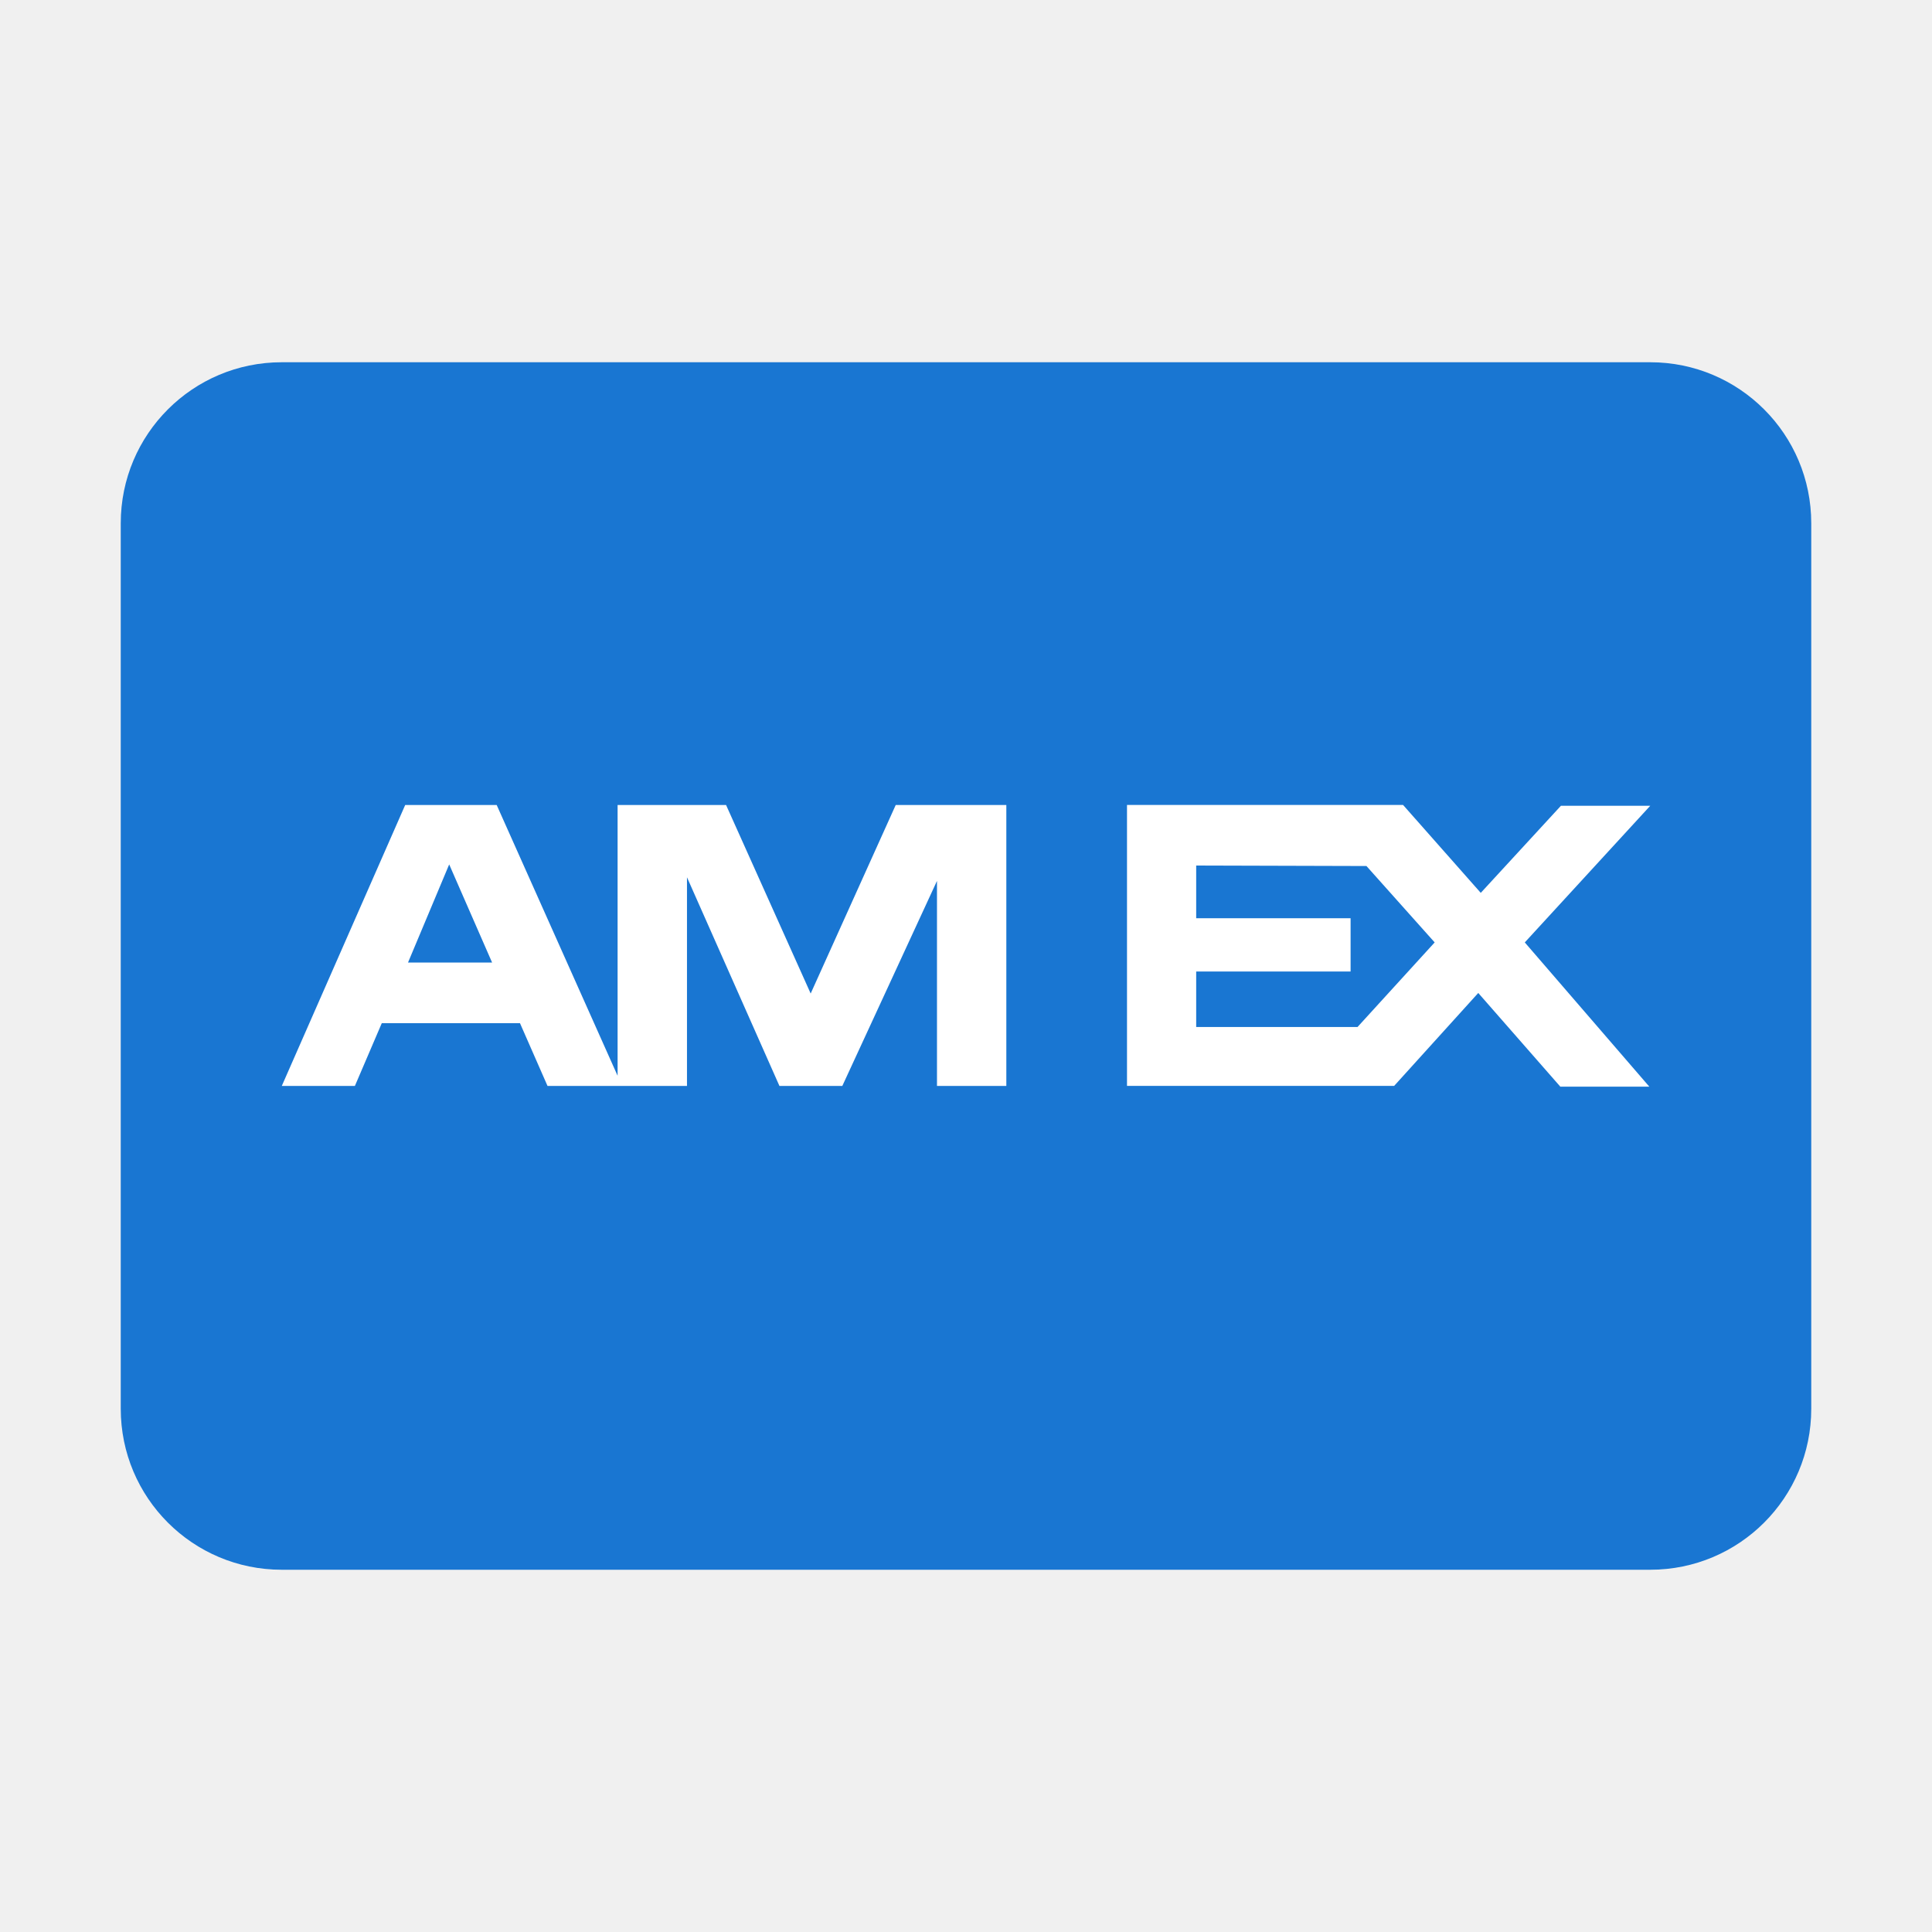
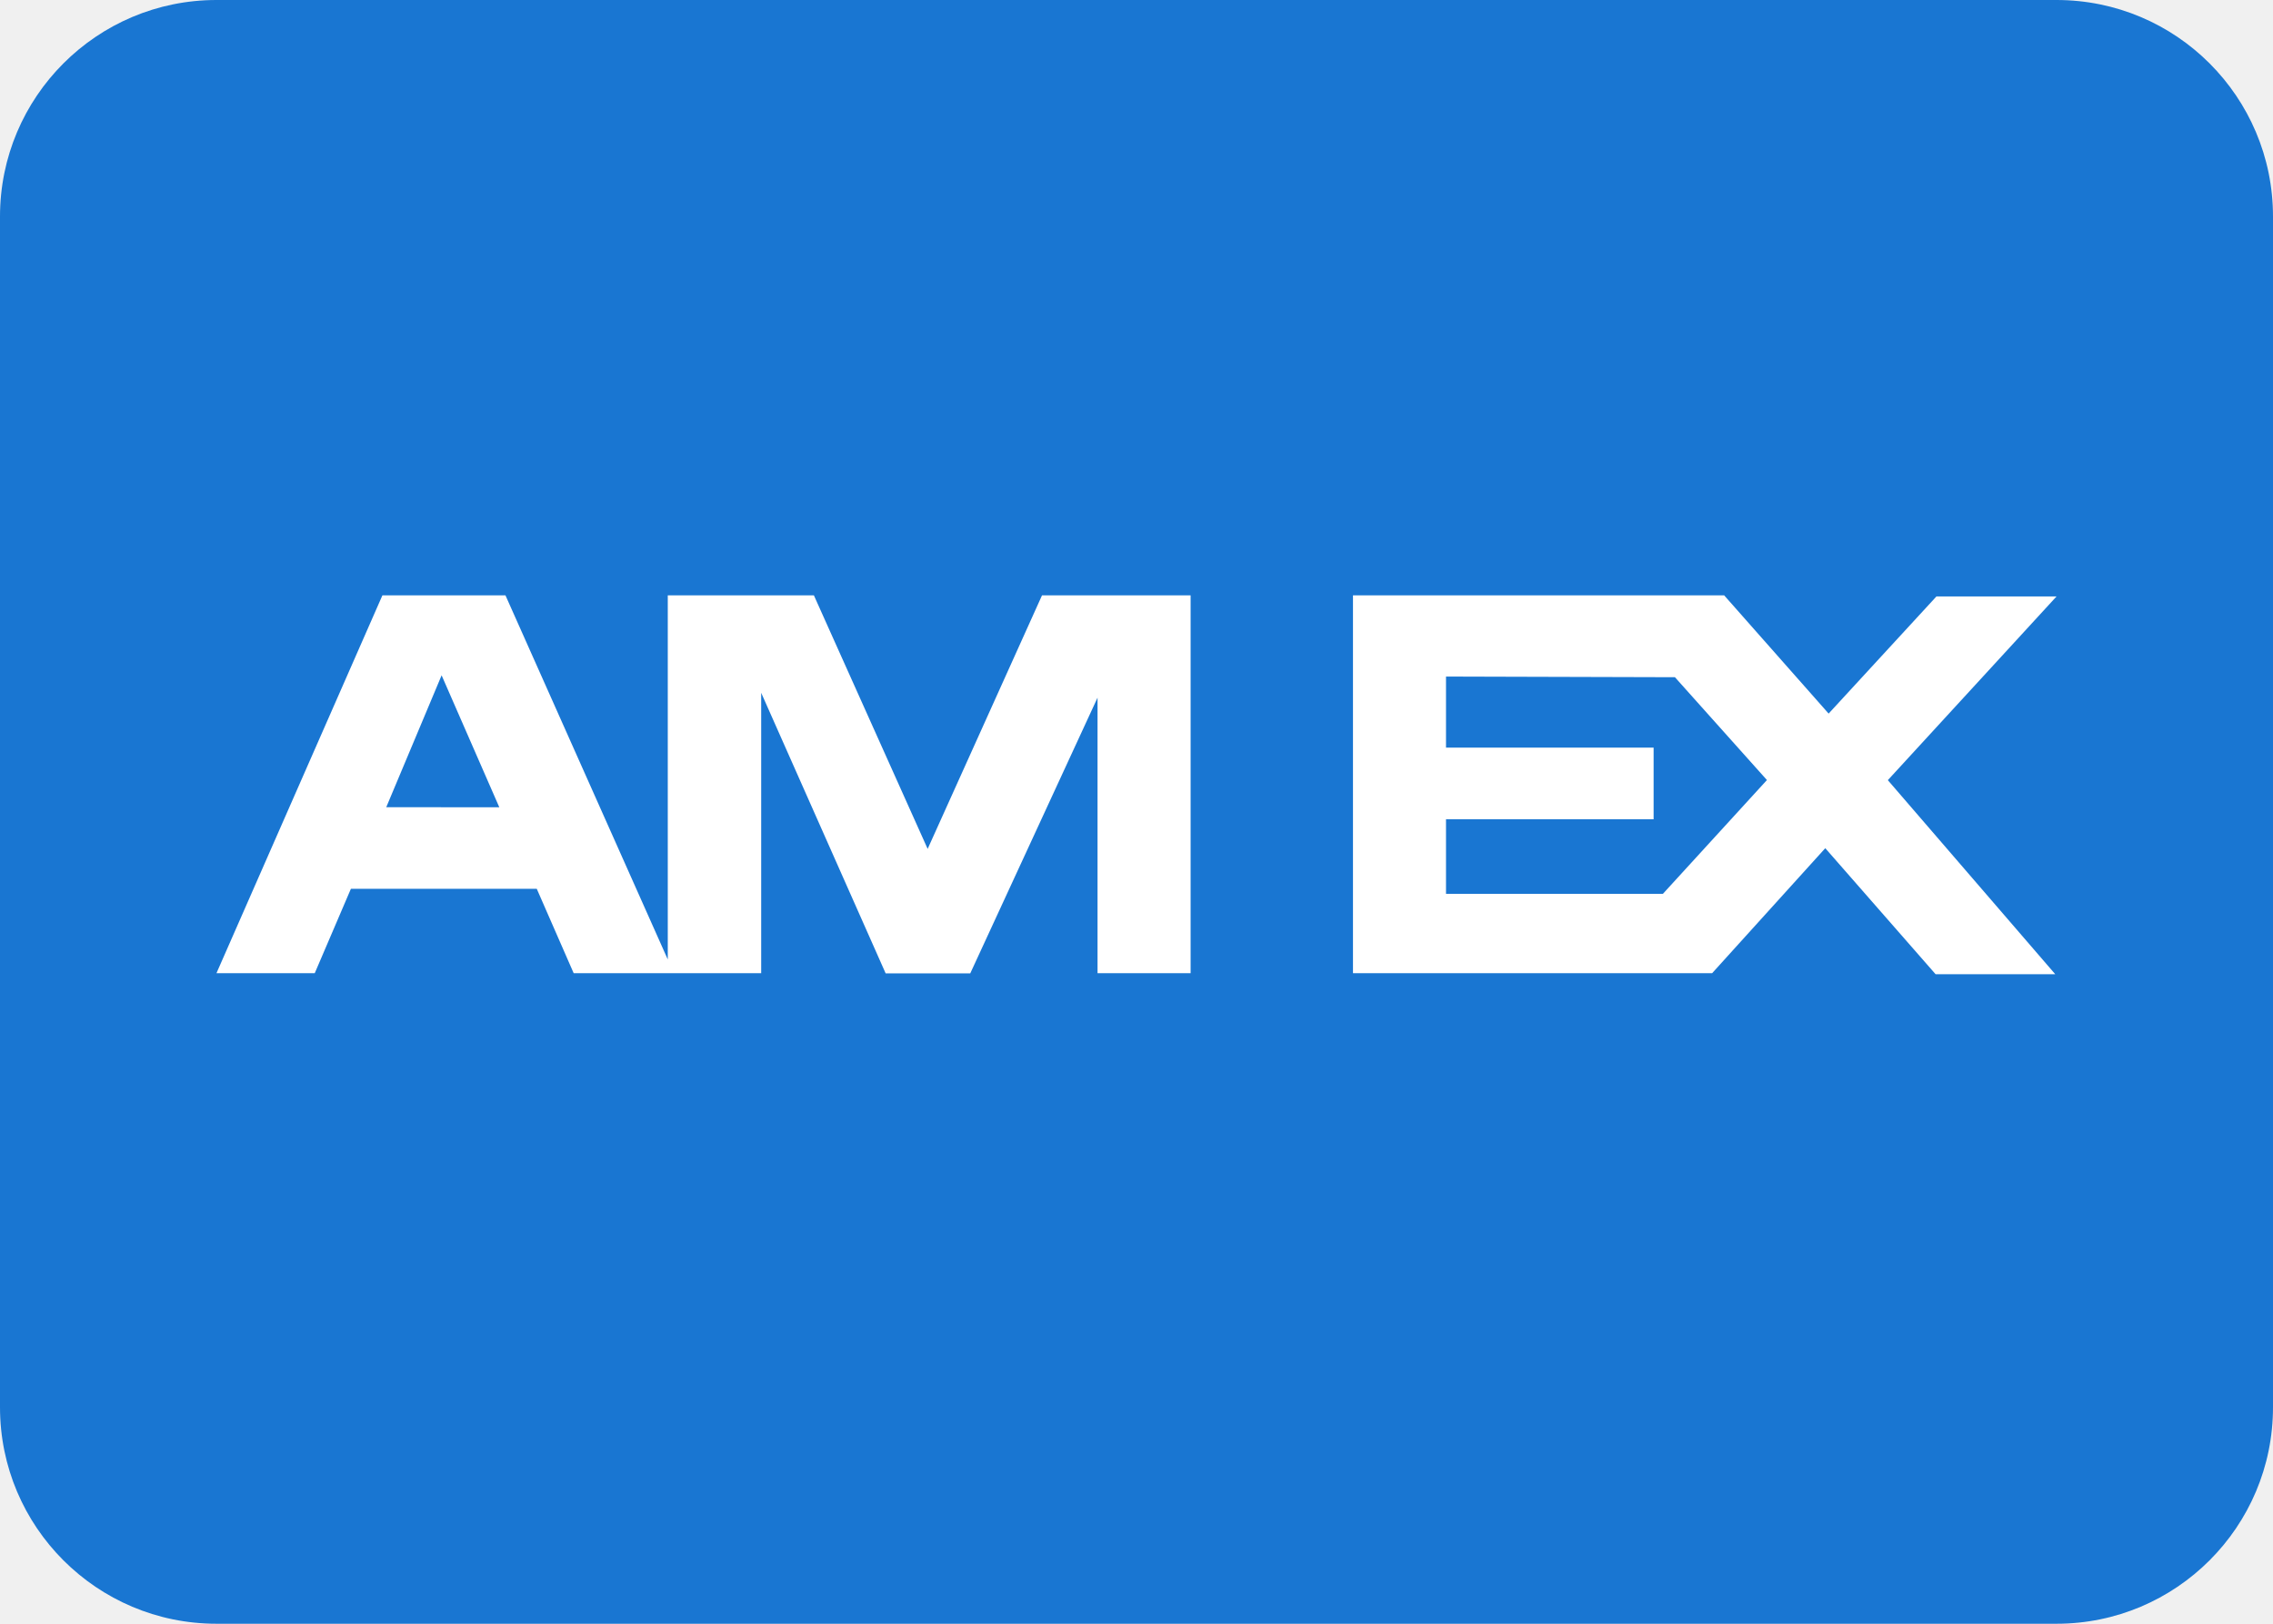
- <svg xmlns="http://www.w3.org/2000/svg" height="48" viewBox="0 0 48 48" width="48">
-   <path d="m45 35c0 2.211-1.789 4-4 4h-34c-2.211 0-4-1.789-4-4v-22c0-2.211 1.789-4 4-4h34c2.211 0 4 1.789 4 4z" fill="#1976d2" />
-   <g fill="#fff">
-     <path d="m22.254 20-2.113 4.684-2.102-4.684h-2.695v6.727l-3.004-6.727h-2.273l-3.066 6.98h1.816l.668-1.559h3.434l.684 1.559h3.465v-5.184l2.297 5.184h1.562l2.352-5.094v5.094h1.723v-6.98zm-12.117 3.914 1.023-2.438 1.066 2.438z" />
-     <path d="m37.883 23.414 3.117-3.395h-2.219l-1.992 2.164-1.93-2.184h-6.859v6.98h6.637l2.09-2.309 2.039 2.328h2.211zm-4.156 2.102h-4.008v-1.379h3.836v-1.324h-3.836v-1.309l4.23.012 1.695 1.898z" />
+ <svg xmlns="http://www.w3.org/2000/svg" width="42" height="30" viewBox="0 0 42 30">
+   <g transform="translate(-3 -9)">
+     <path d="M45,35a4,4,0,0,1-4,4H7a4,4,0,0,1-4-4V13A4,4,0,0,1,7,9H41a4,4,0,0,1,4,4Z" fill="#1976d2" />
+     <path d="M22.254,20l-2.113,4.684L18.039,20h-2.7v6.727L12.34,20H10.066L7,26.98H8.816l.668-1.559h3.434L13.6,26.98h3.465V21.8l2.3,5.184h1.563l2.352-5.094V26.98H25V20ZM10.137,23.914l1.023-2.437,1.066,2.438Z" fill="#fff" />
+     <path d="M37.883,23.414,41,20.02H38.781l-1.992,2.164L34.859,20H28v6.98h6.637l2.09-2.309L38.766,27h2.211Zm-4.156,2.1H29.719V24.137h3.836V22.813H29.719V21.5l4.23.012,1.7,1.9Z" fill="#fff" />
  </g>
</svg>
